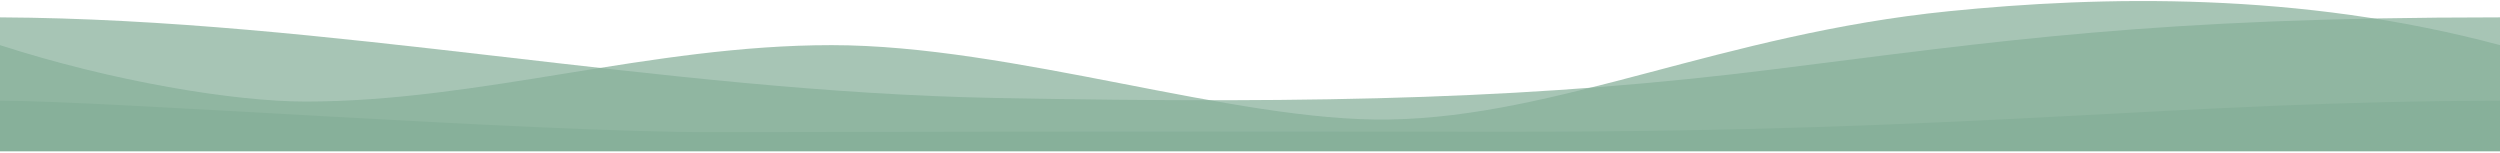
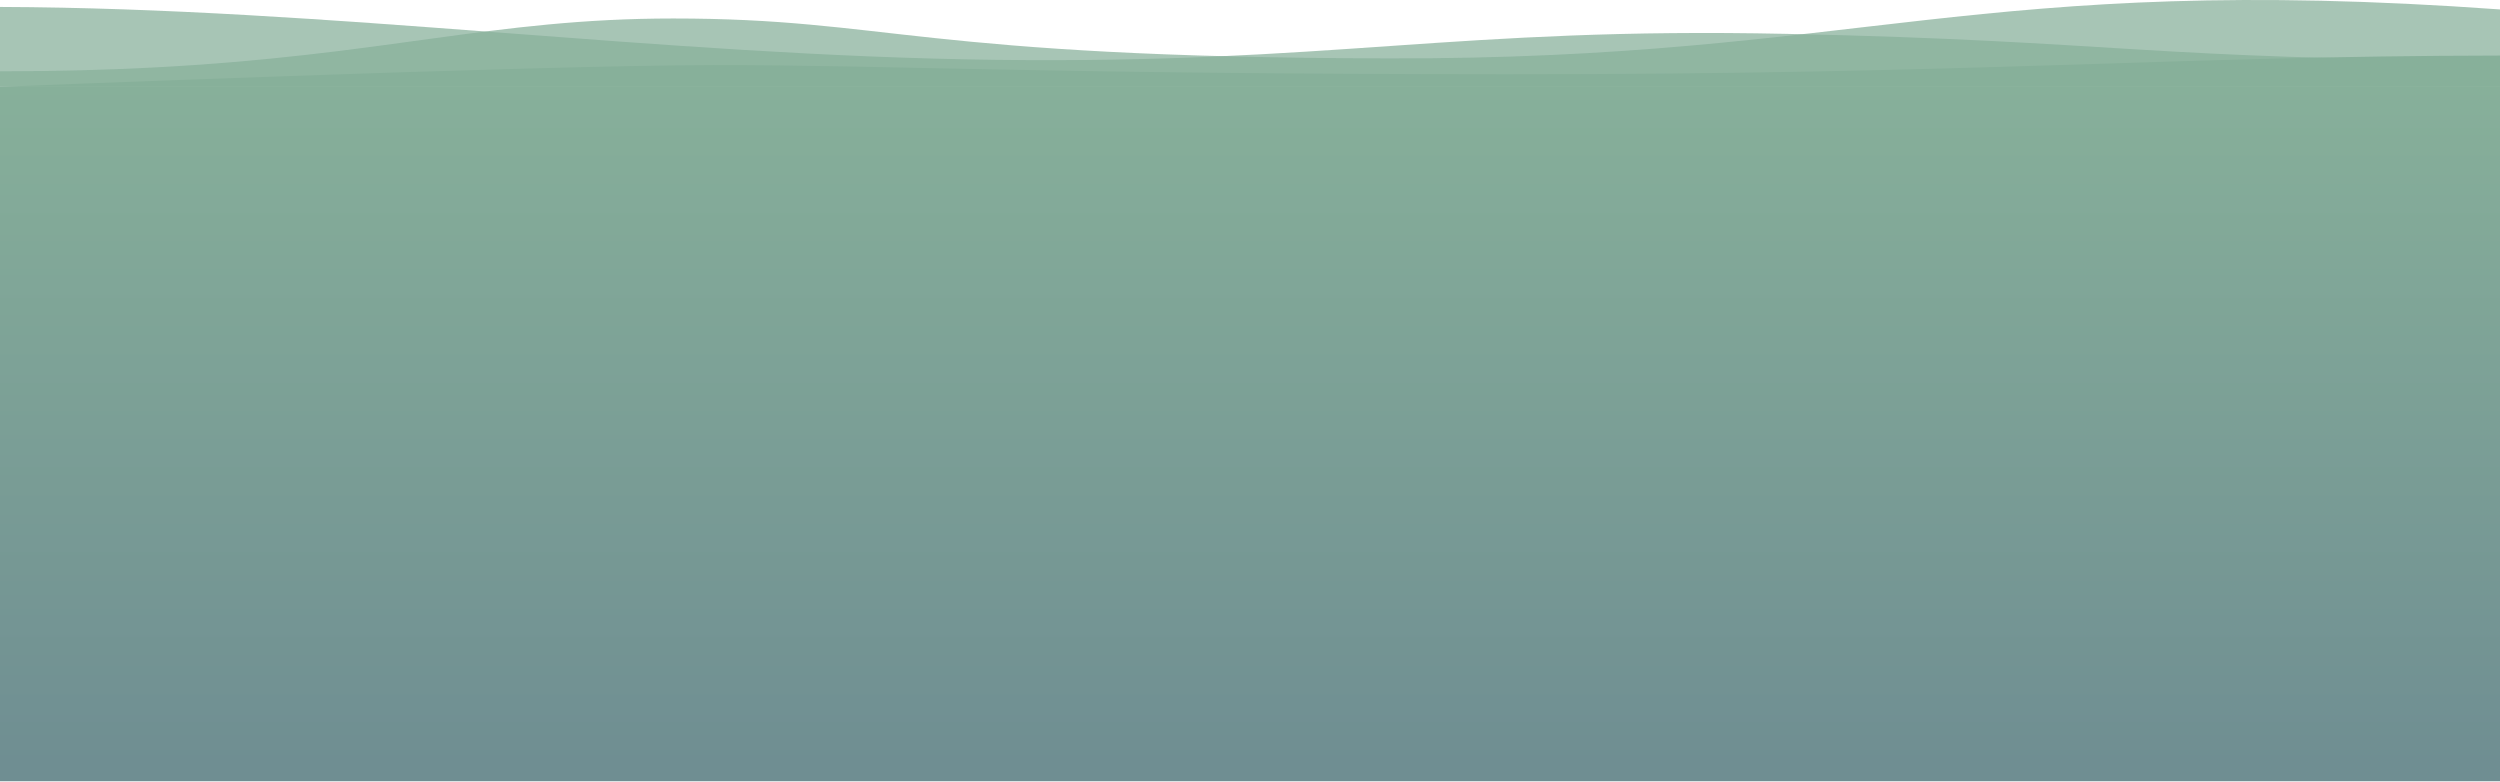
- <svg xmlns="http://www.w3.org/2000/svg" width="1440px" height="88px" viewBox="0 0 1440 88" version="1.1">
-   <defs />
-   <g id="--Habitat-Web-Event-V1" stroke="none" stroke-width="1" fill="none" fill-rule="evenodd">
-     <g id="Habitat-Web-Event-V2-(desktop)" transform="translate(0, -1836)" fill="#87B09A">
-       <g id="footer-background" transform="translate(0, 1836)">
-         <path d="M1440,10 C1240.06,10 1152.5,23.569 1021,40 C889.5,56.431 767.44,60.126 573.375,56.431 C379.311,52.737 189.944,11.001 0,10 L0,86.205 L1440,86.205 L1440,10 Z" id="hill-back" fill-opacity="0.731" />
-         <path d="M0,26 C65,47 135,58.5 176,58.5 C276.5,58.5 374.874,26 479,26 C583.126,26 711,70.25 799.994,68.846 C897.785,67.304 992.08,19.581 1122.552,6.462 C1210.14,-2.344 1324.5,-5 1440,26 L1440,86.506 L0,86.506 L0,26 Z" id="hill-middle" fill-opacity="0.731" />
-         <path d="M0,58 C61,58 308.094,76.276 410.992,76.125 C513.891,75.975 594.898,75.611 866.852,75.874 C1138.805,76.138 1250.006,58.384 1440,58 L1440,87.157 L0,87.157 C0,87.157 3.54184421e-13,69.397 0,58 Z" id="hill-front" />
+ <svg xmlns="http://www.w3.org/2000/svg" width="1440px" height="450px" viewBox="0 0 1440 450" version="1.1">
+   <defs>
+     <linearGradient x1="50%" y1="97.415%" x2="50%" y2="0%" id="linearGradient-1">
+       <stop stop-color="#6F8E92" offset="0%" />
+       <stop stop-color="#87B09A" offset="100%" />
+     </linearGradient>
+   </defs>
+   <g id="Symbols" stroke="none" stroke-width="1" fill="none" fill-rule="evenodd">
+     <g id="footer/desktop">
+       <g id="bg">
+         <rect fill="url(#linearGradient-1)" x="0" y="50" width="1440" height="400" />
+         <g id="background-hills" fill="#87B09A">
+           <path d="M1440,34.465 C1240.06,34.465 1219.981,23.533 1029.115,19.504 C838.249,15.475 767.44,36.889 573.375,34.465 C379.311,32.041 189.944,4.657 0,4 L0,50 L1440,50 L1440,34.465 Z" id="hill-back" fill-opacity="0.731" />
+           <path d="M0,41.073 C32.302,41.073 61.045,40.278 87.06,38.947 C222.075,32.036 283.616,10.648 387.742,10.648 C511.932,10.648 528.112,33.09 799.994,33.642 C1071.876,34.195 1138.038,-16.301 1440,5.437 L1440,50 L0,50 L0,41.073 Z" id="hill-middle" fill-opacity="0.731" />
+           <path d="M410.992,37.497 C513.891,37.407 594.898,42.609 866.852,42.768 C1138.805,42.926 1250.006,32.231 1440,32 L1440,50 L0,50 C0,50 308.094,37.588 410.992,37.497 Z" id="hill-front" />
+         </g>
      </g>
    </g>
  </g>
</svg>
